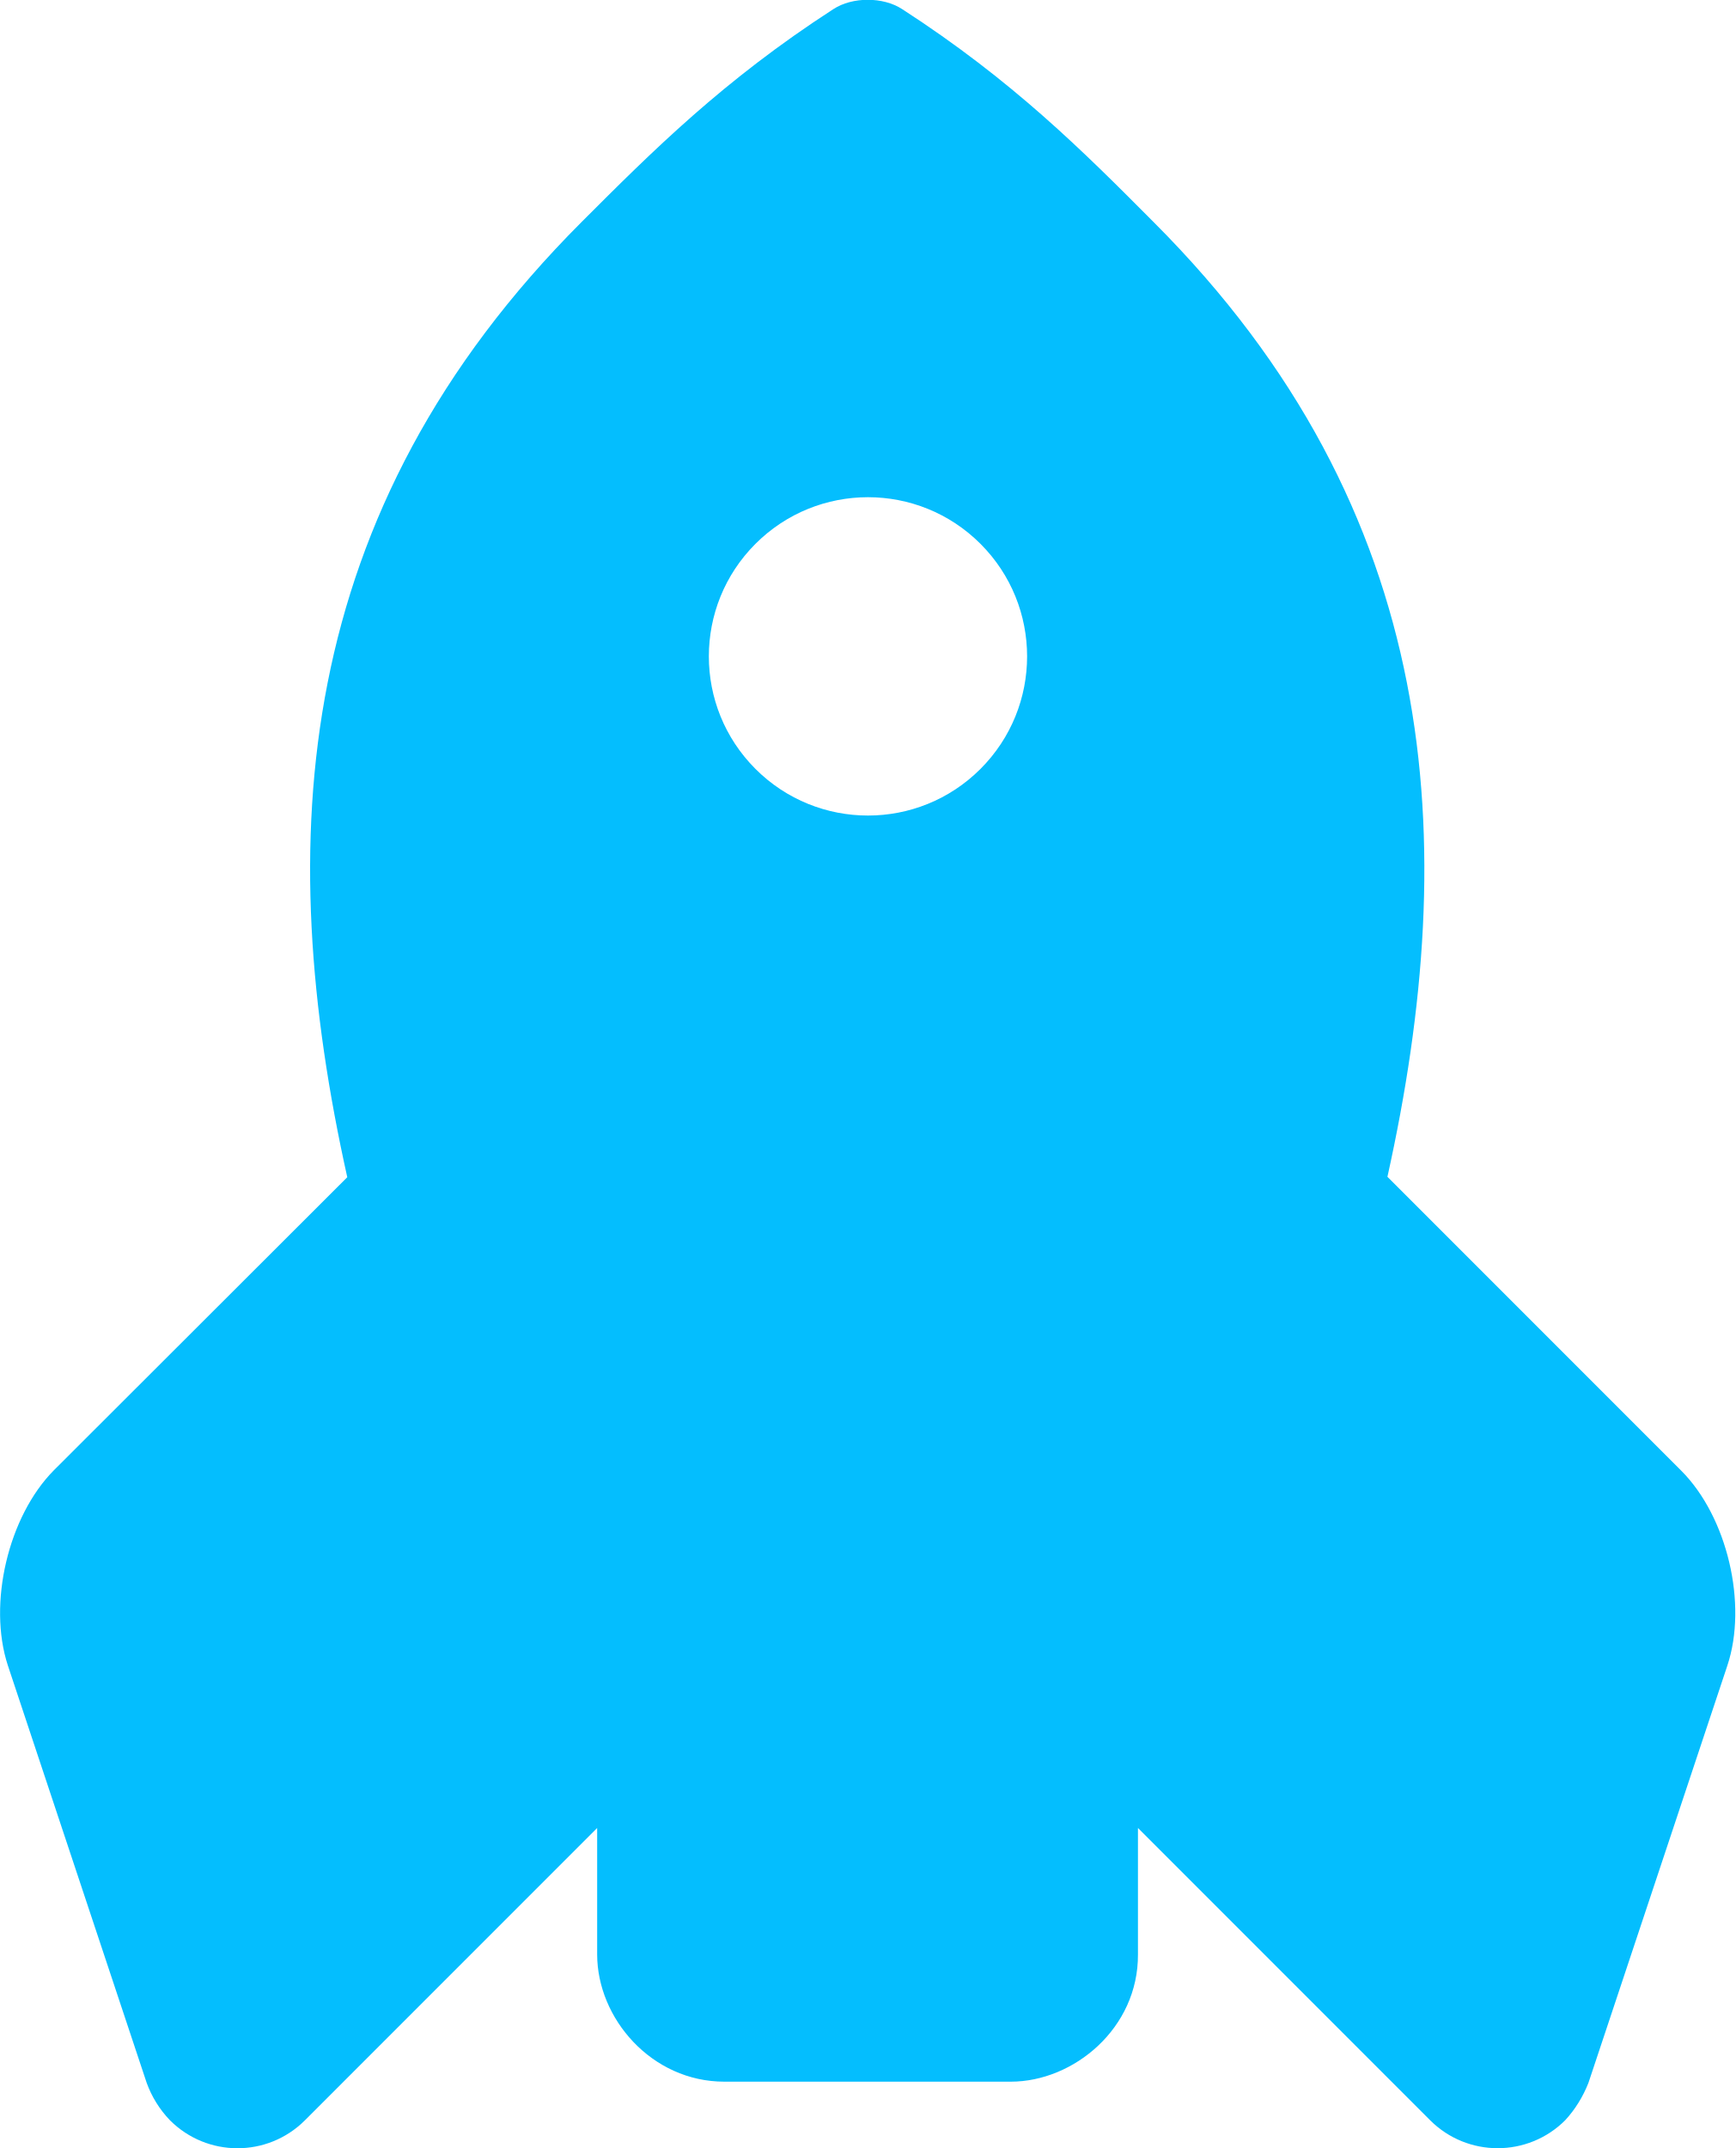
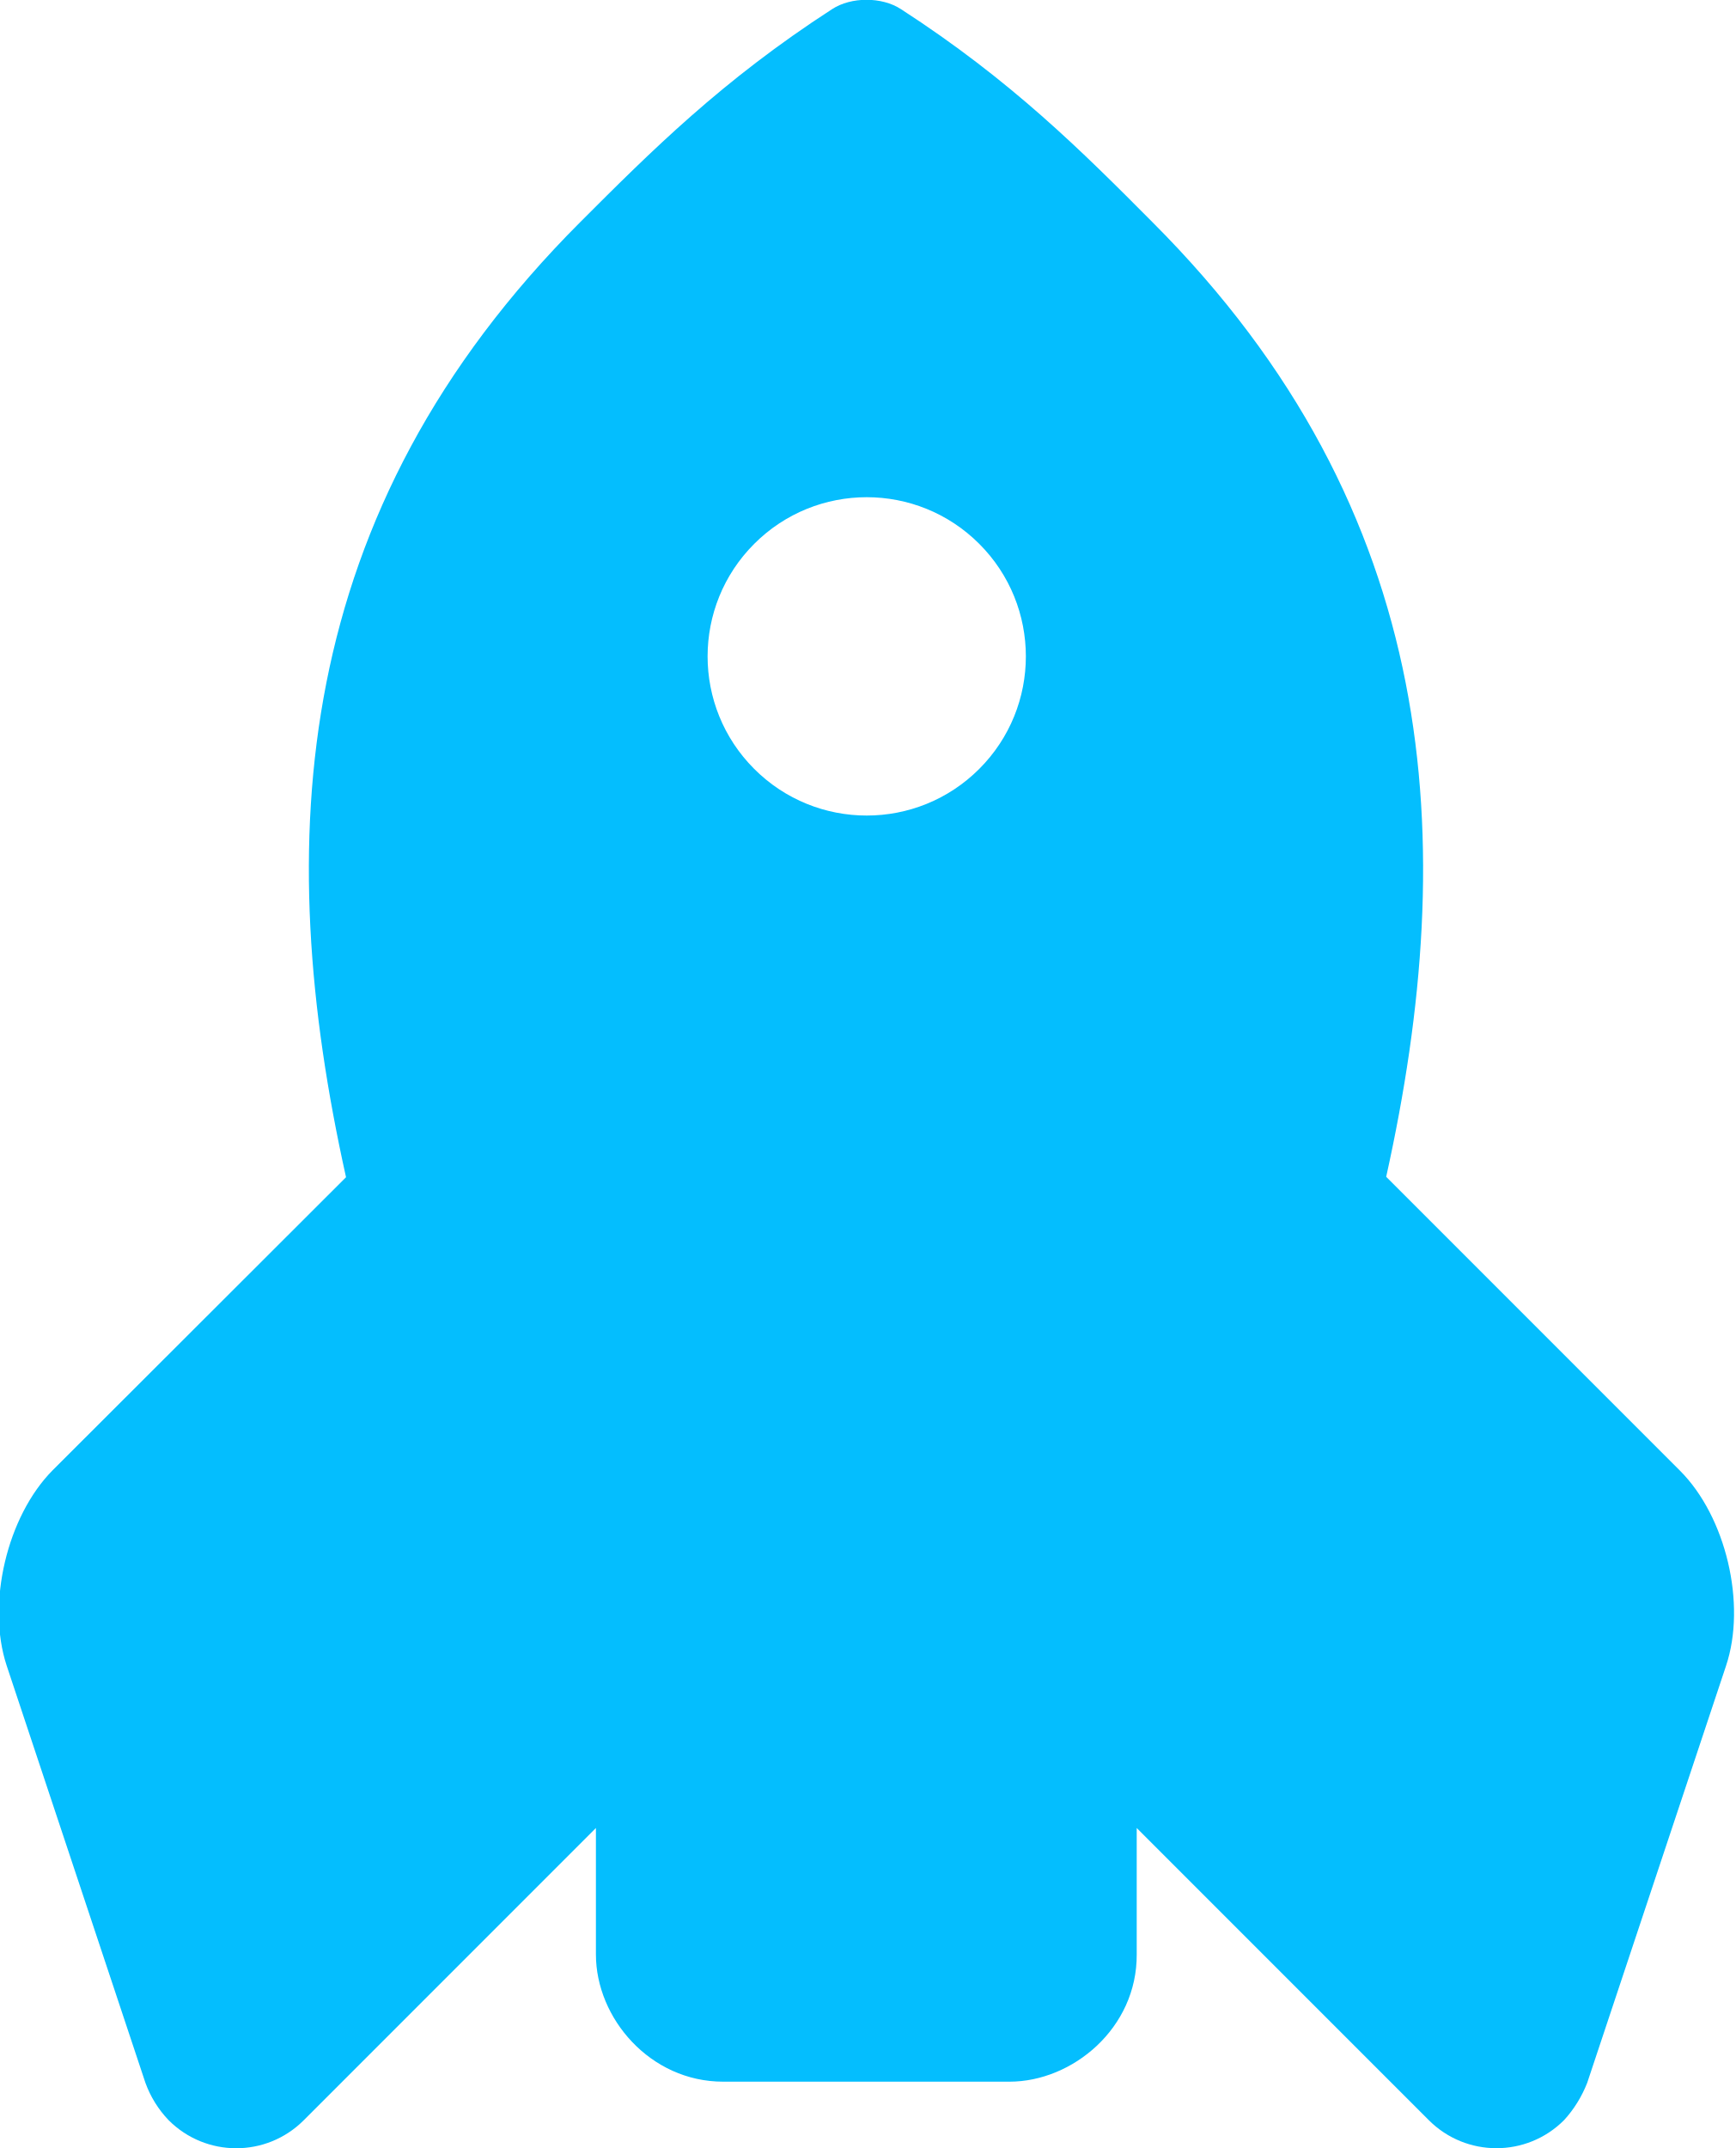
<svg xmlns="http://www.w3.org/2000/svg" version="1.1" id="Layer_1" x="0px" y="0px" viewBox="0 0 418.8 518.2" style="enable-background:new 0 0 418.8 518.2;" xml:space="preserve">
  <style type="text/css">
	.st0{fill:#04BEFE;}
</style>
  <g id="Layer_2_1_">
-     <g id="Layer_1-2">
-       <path class="st0" d="M217.7,2.2c-4.6-3-12-3-16.6,0c-26.6,17.2-43.7,34.3-60.7,51.3C70.3,123.6,65.8,203.1,83.8,284l-70.8,70.7    C2,365.8-3,386.9,1.9,401.8l33.5,100.7c1.2,3.3,3.1,6.4,5.6,9c9,9,23.5,9,32.5,0.1c0,0,0,0,0.1-0.1l70.5-70.5v30.5    c0,15.4,13.1,30.7,30.7,30.7h69.1c15.2,0,30.8-12.9,30.7-30.7V441l70.5,70.5c9,9,23.6,9,32.6,0c2.4-2.6,4.3-5.7,5.6-9l33.5-100.6    c5-14.9,0-36-11.1-47.1l-70.9-70.9c17.9-80.7,13.4-160.5-56.4-230.3C261.4,36.5,244.3,19.4,217.7,2.2z M236.6,185.5    c-15,15-39.3,15-54.3,0c-15-15-15-39.3,0-54.3c15-15,39.3-15,54.3,0C251.6,146.2,251.6,170.5,236.6,185.5z" />
+     <g>
+       <g>
+         <g id="Layer_1-2_9_">
+           <path class="st0" d="M217.4,2.2c-4.6-3-12-3-16.6,0c-26.6,17.2-43.7,34.3-60.7,51.3C70,123.6,65.5,203.1,83.5,284l-70.8,70.7      c-11,11.1-16,32.2-11.1,47.1l33.5,100.7c1.2,3.3,3.1,6.4,5.6,9c9,9,23.5,9,32.5,0.1c0,0,0,0,0.1-0.1l70.5-70.5v30.5      c0,15.4,13.1,30.7,30.7,30.7h69.1c15.2,0,30.8-12.9,30.7-30.7V441l70.5,70.5c9,9,23.6,9,32.6,0c2.4-2.6,4.3-5.7,5.6-9      l33.5-100.6c5-14.9,0-36-11.1-47.1l-70.9-70.9c17.9-80.7,13.4-160.5-56.4-230.3C261.1,36.5,244,19.4,217.4,2.2z M236.3,185.5      c-15,15-39.3,15-54.3,0s-15-39.3,0-54.3s39.3-15,54.3,0S251.3,170.5,236.3,185.5z" />
+         </g>
+       </g>
    </g>
  </g>
</svg>
